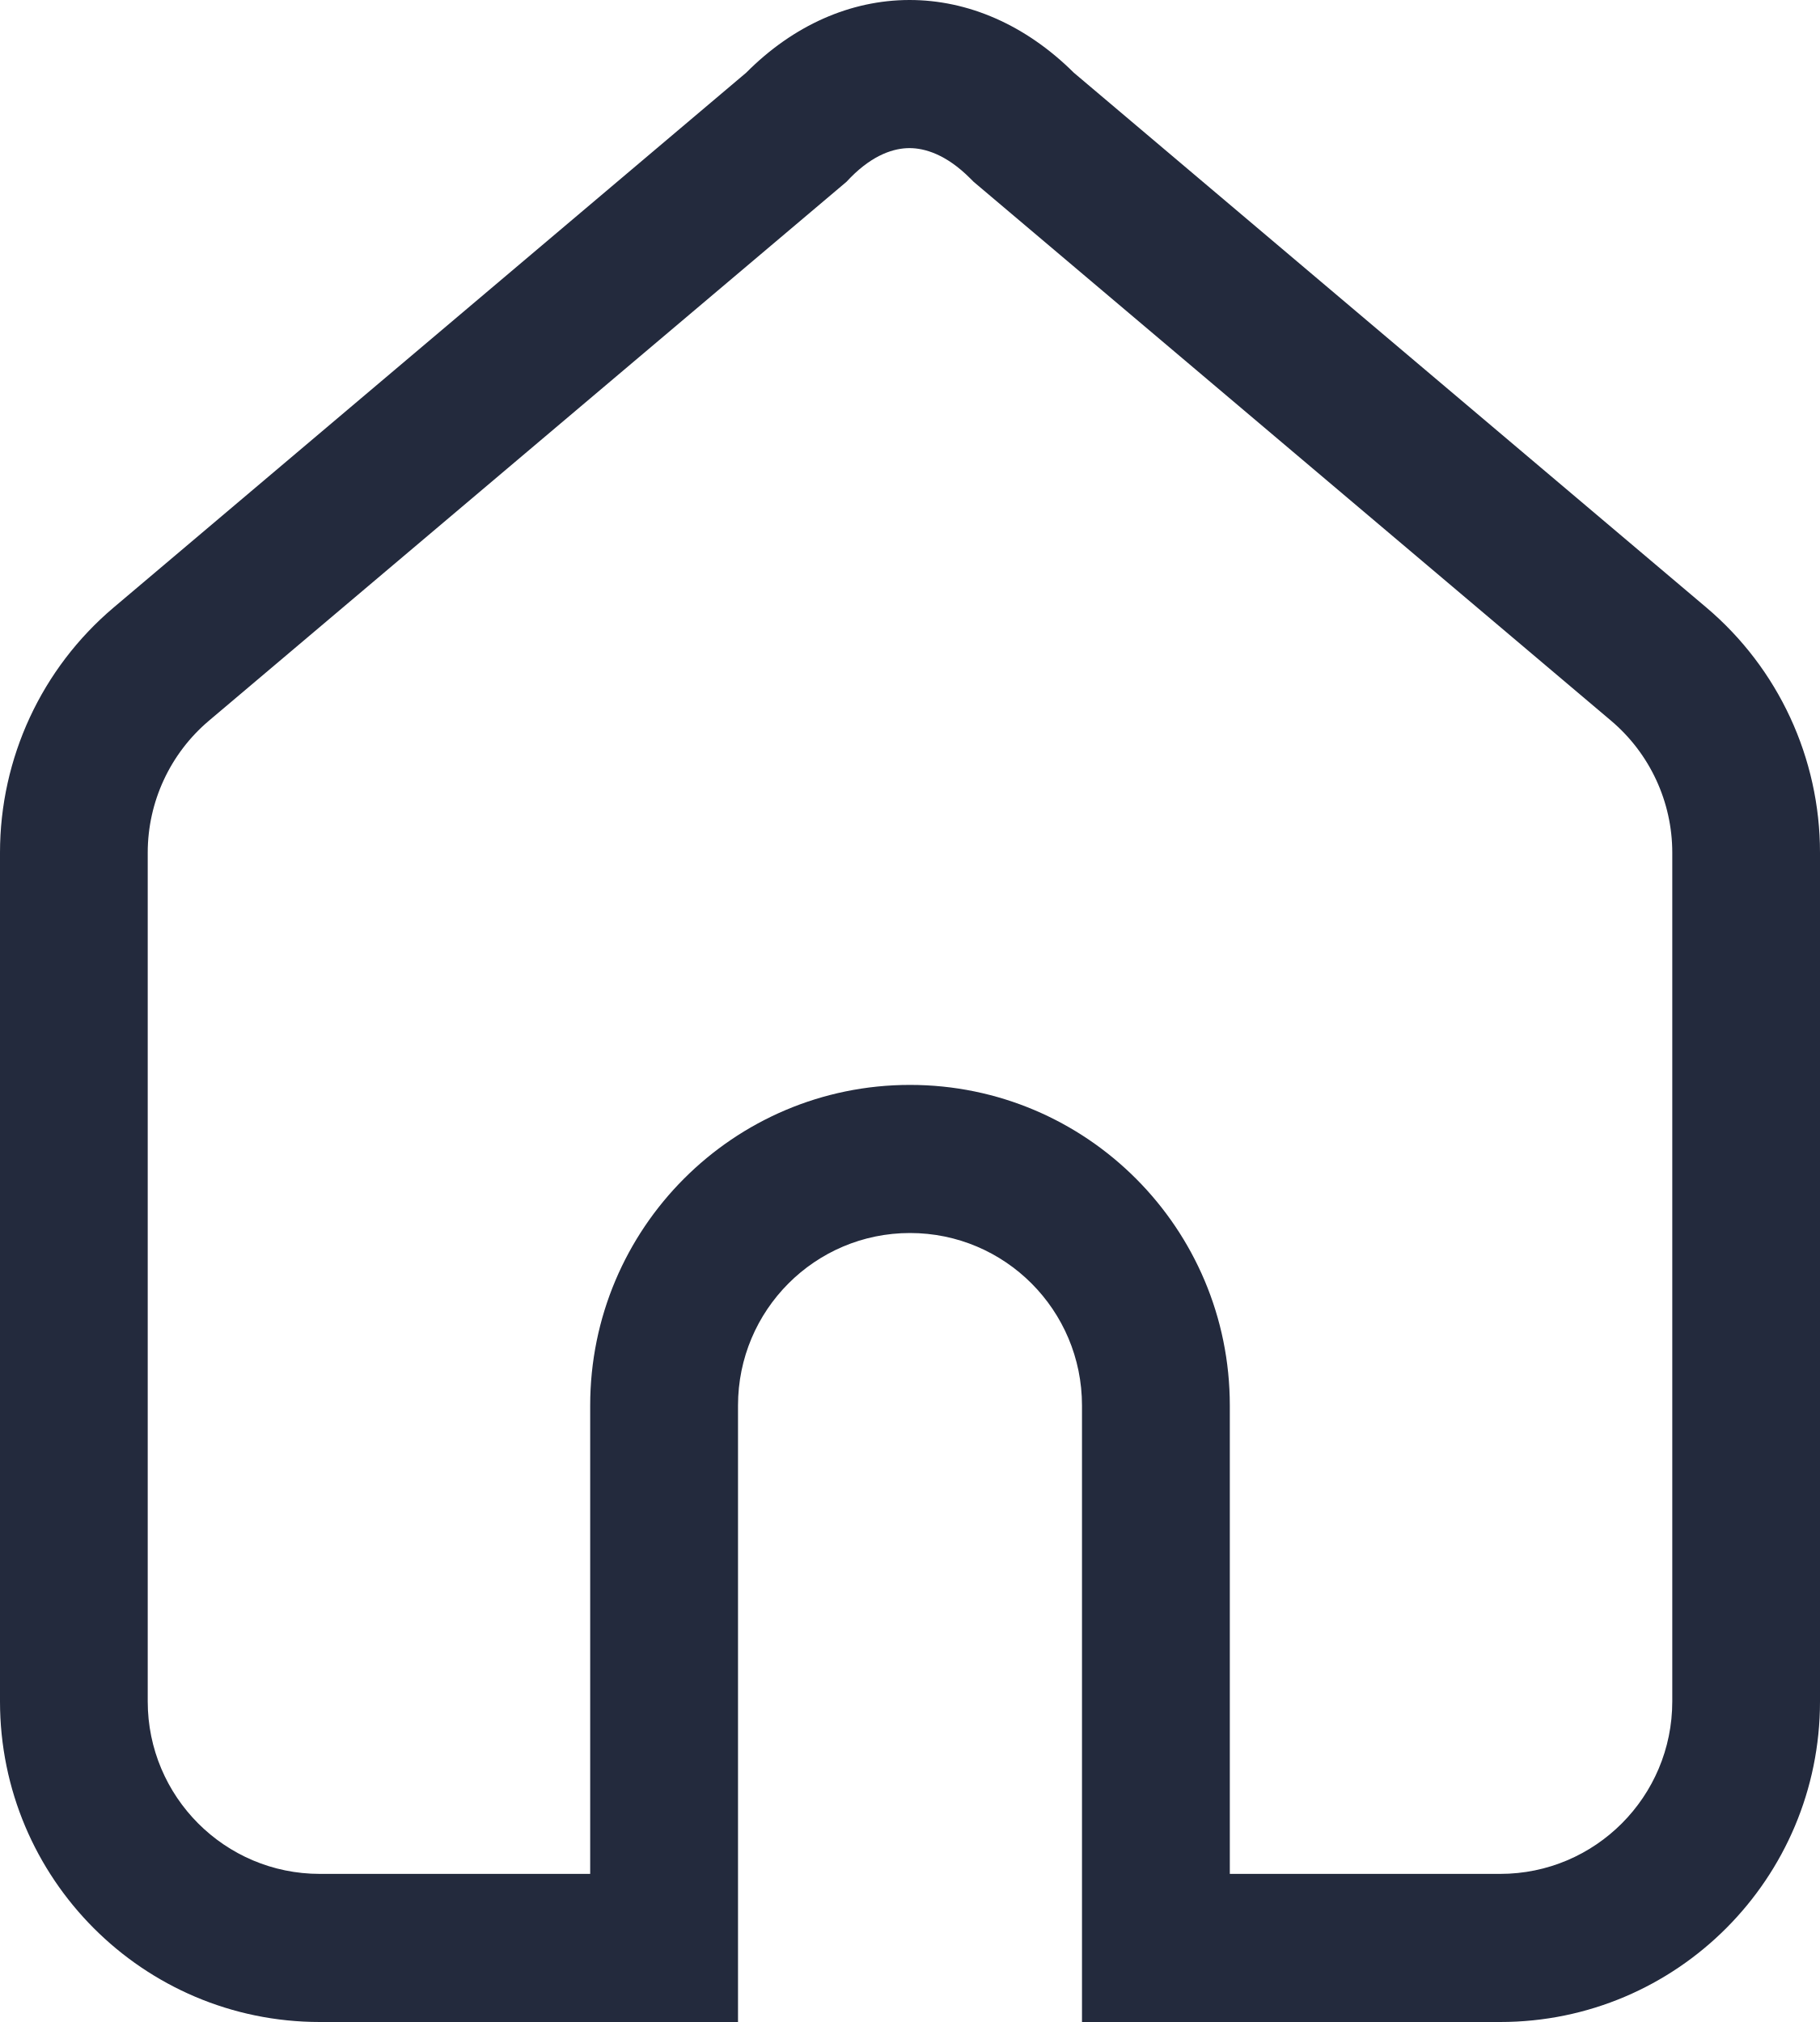
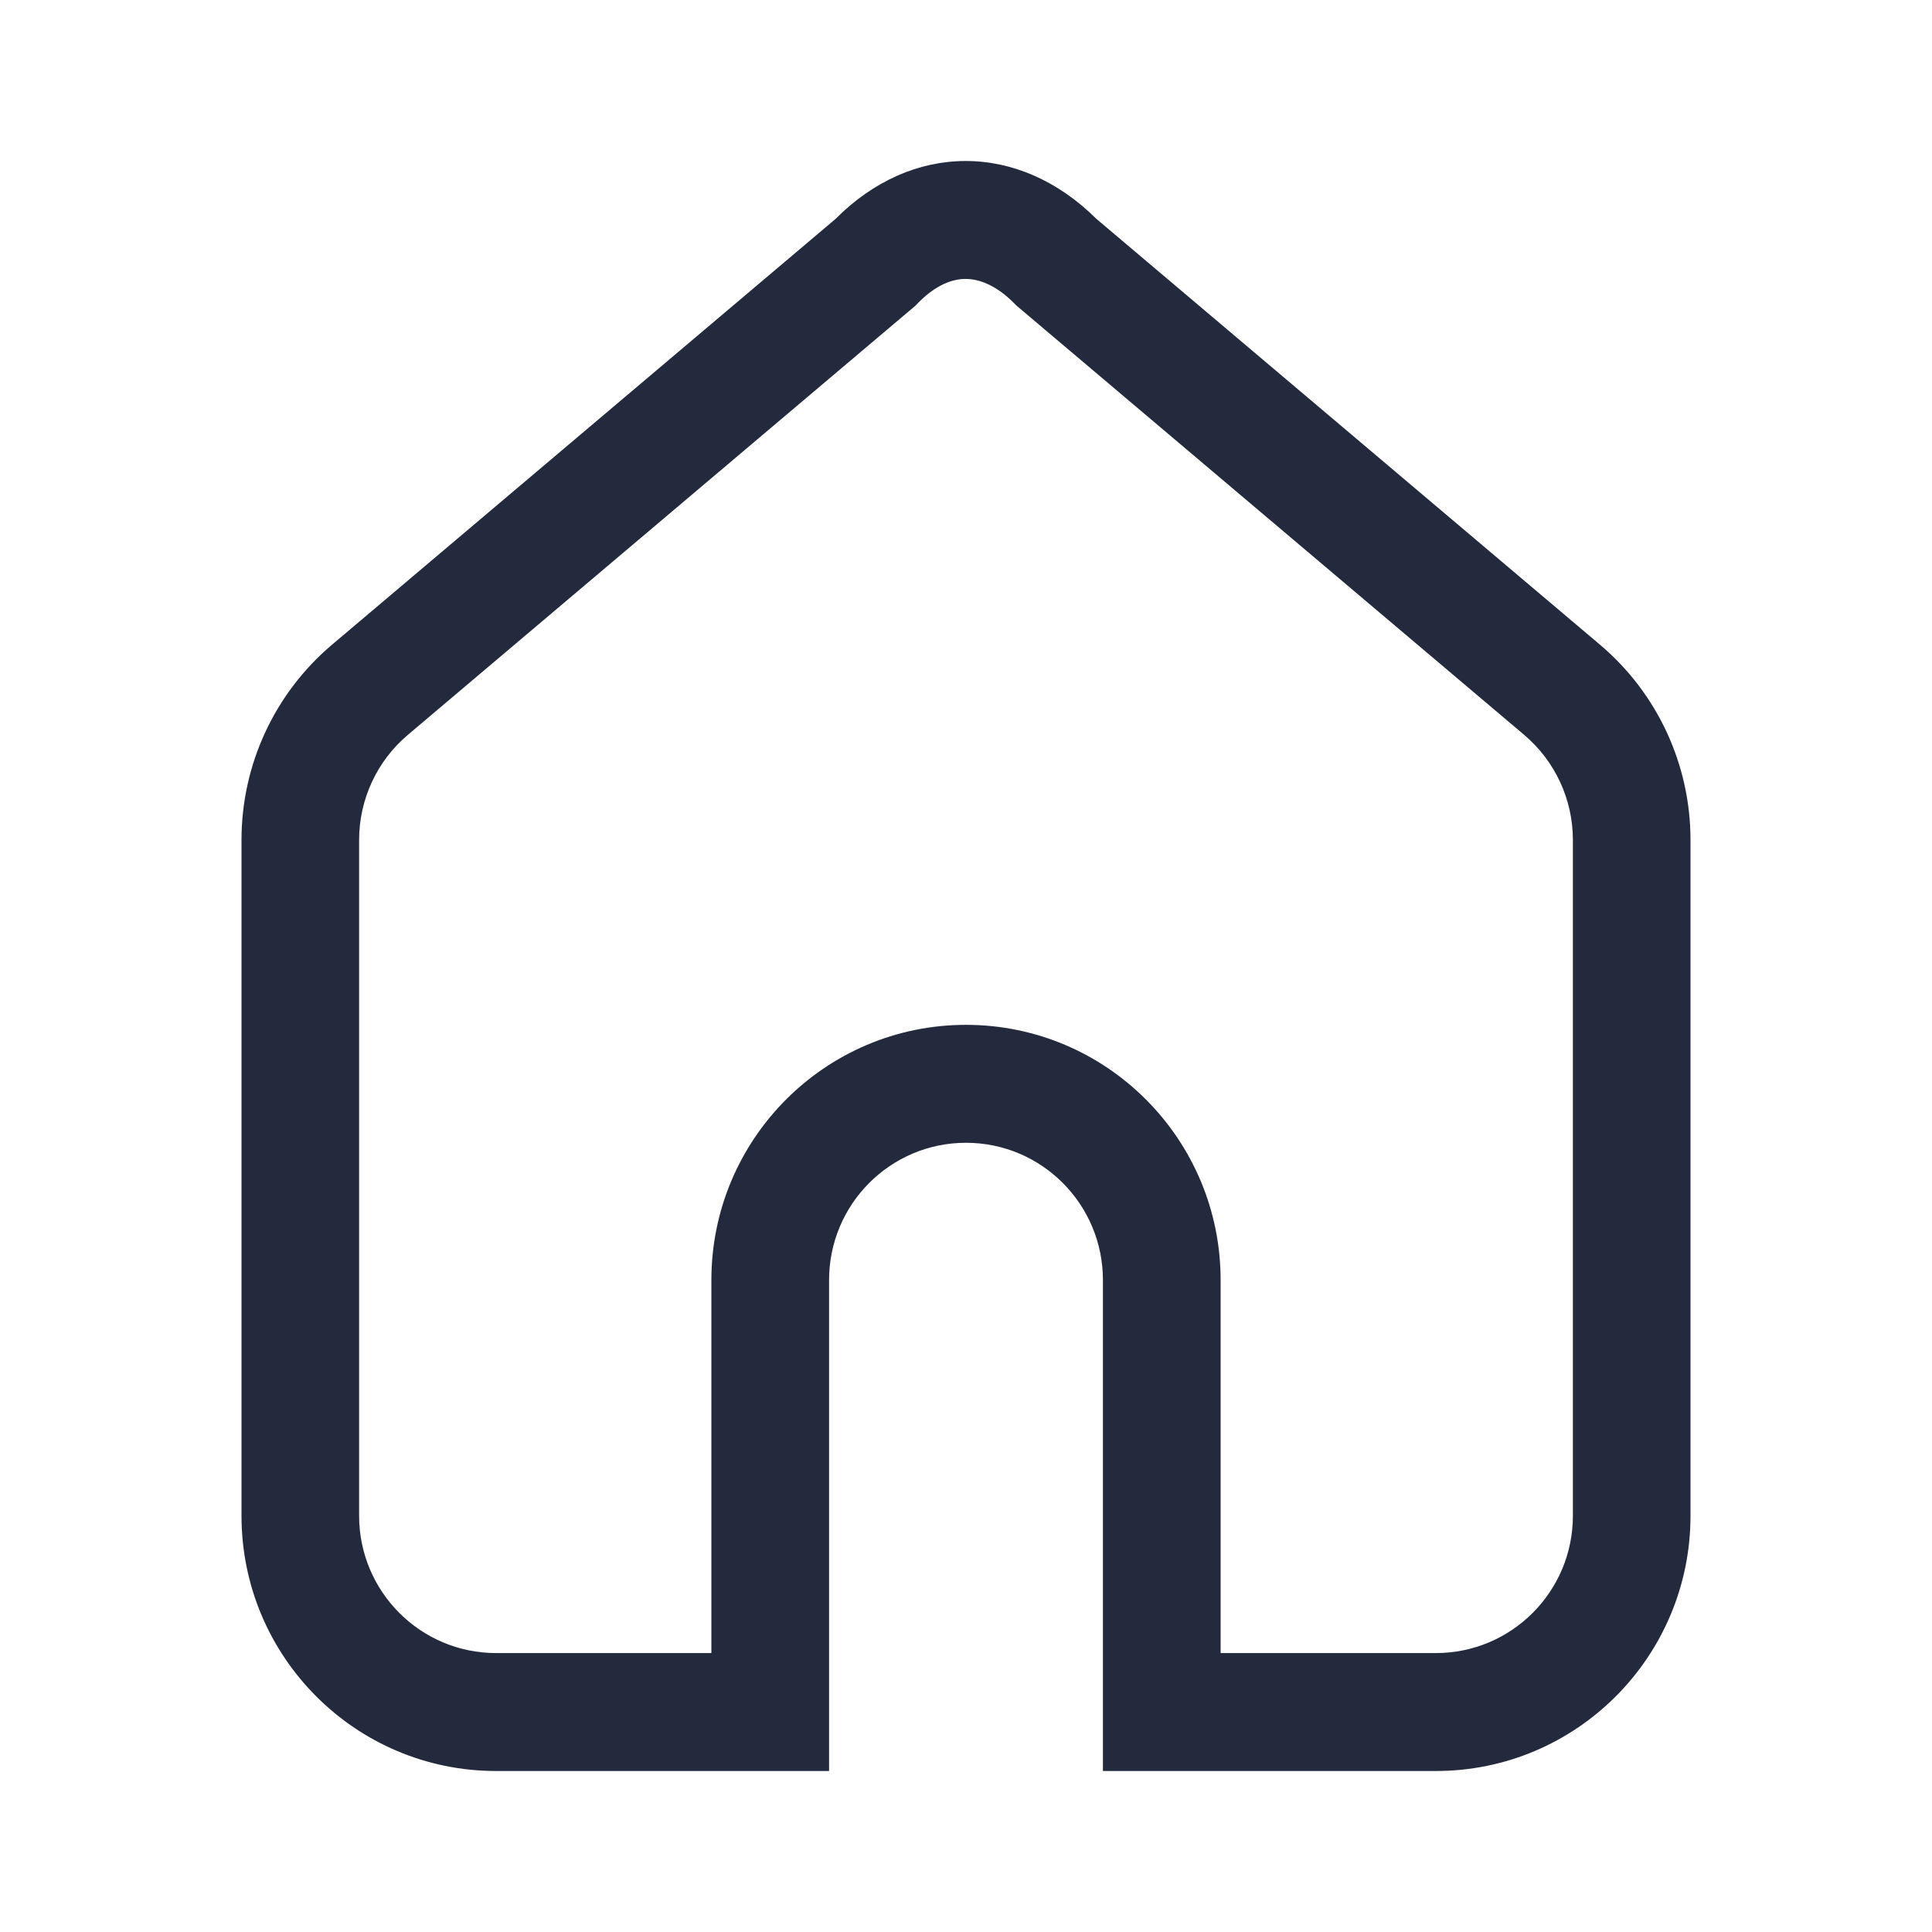
- <svg xmlns="http://www.w3.org/2000/svg" width="18" height="20" viewBox="0 0 18 20" fill="none">
-   <path fill-rule="evenodd" clip-rule="evenodd" d="M10.701 13.902V20H14.837C16.584 20 18 18.58 18 16.829V8.434C18 7.499 17.589 6.612 16.876 6.009L10.62 0.719C10.144 0.246 9.573 -0.001 8.993 1.78937e-06C8.412 0.001 7.847 0.249 7.38 0.719L1.124 6.009C0.411 6.612 0 7.499 0 8.434V16.829C0 18.58 1.416 20 3.163 20H7.299V13.902C7.299 12.96 8.06 12.196 9 12.196C9.94 12.196 10.701 12.96 10.701 13.902ZM9.594 1.763L9.629 1.798L15.934 7.129C16.317 7.453 16.539 7.931 16.539 8.434V16.829C16.539 17.771 15.777 18.535 14.837 18.535H12.163V13.902C12.163 12.151 10.747 10.731 9 10.731C7.253 10.731 5.837 12.151 5.837 13.902V18.535H3.163C2.223 18.535 1.461 17.771 1.461 16.829V8.434C1.461 7.931 1.683 7.453 2.066 7.129L8.372 1.798L8.412 1.756C8.64 1.525 8.847 1.465 8.995 1.465C9.143 1.465 9.356 1.525 9.594 1.763Z" fill="#232A3D" />
+ <svg xmlns="http://www.w3.org/2000/svg" width="24" height="24" viewBox="0 0 24 24" fill="none">
+   <path fill-rule="evenodd" clip-rule="evenodd" d="M13.701 15.902V22H17.837C19.584 22 21 20.58 21 18.829V10.434C21 9.499 20.589 8.612 19.876 8.009L13.62 2.719C13.144 2.246 12.573 1.999 11.993 2C11.412 2.001 10.847 2.249 10.38 2.719L4.124 8.009C3.411 8.612 3 9.499 3 10.434V18.829C3 20.58 4.416 22 6.163 22H10.299V15.902C10.299 14.96 11.06 14.196 12 14.196C12.94 14.196 13.701 14.96 13.701 15.902ZM12.594 3.763L12.629 3.798L18.934 9.129C19.317 9.453 19.539 9.931 19.539 10.434V18.829C19.539 19.771 18.777 20.535 17.837 20.535H15.163V15.902C15.163 14.151 13.747 12.731 12 12.731C10.253 12.731 8.837 14.151 8.837 15.902V20.535H6.163C5.223 20.535 4.461 19.771 4.461 18.829V10.434C4.461 9.931 4.683 9.453 5.066 9.129L11.371 3.798L11.412 3.756C11.64 3.525 11.847 3.465 11.995 3.465C12.143 3.465 12.356 3.525 12.594 3.763Z" fill="#232A3D" />
</svg>
